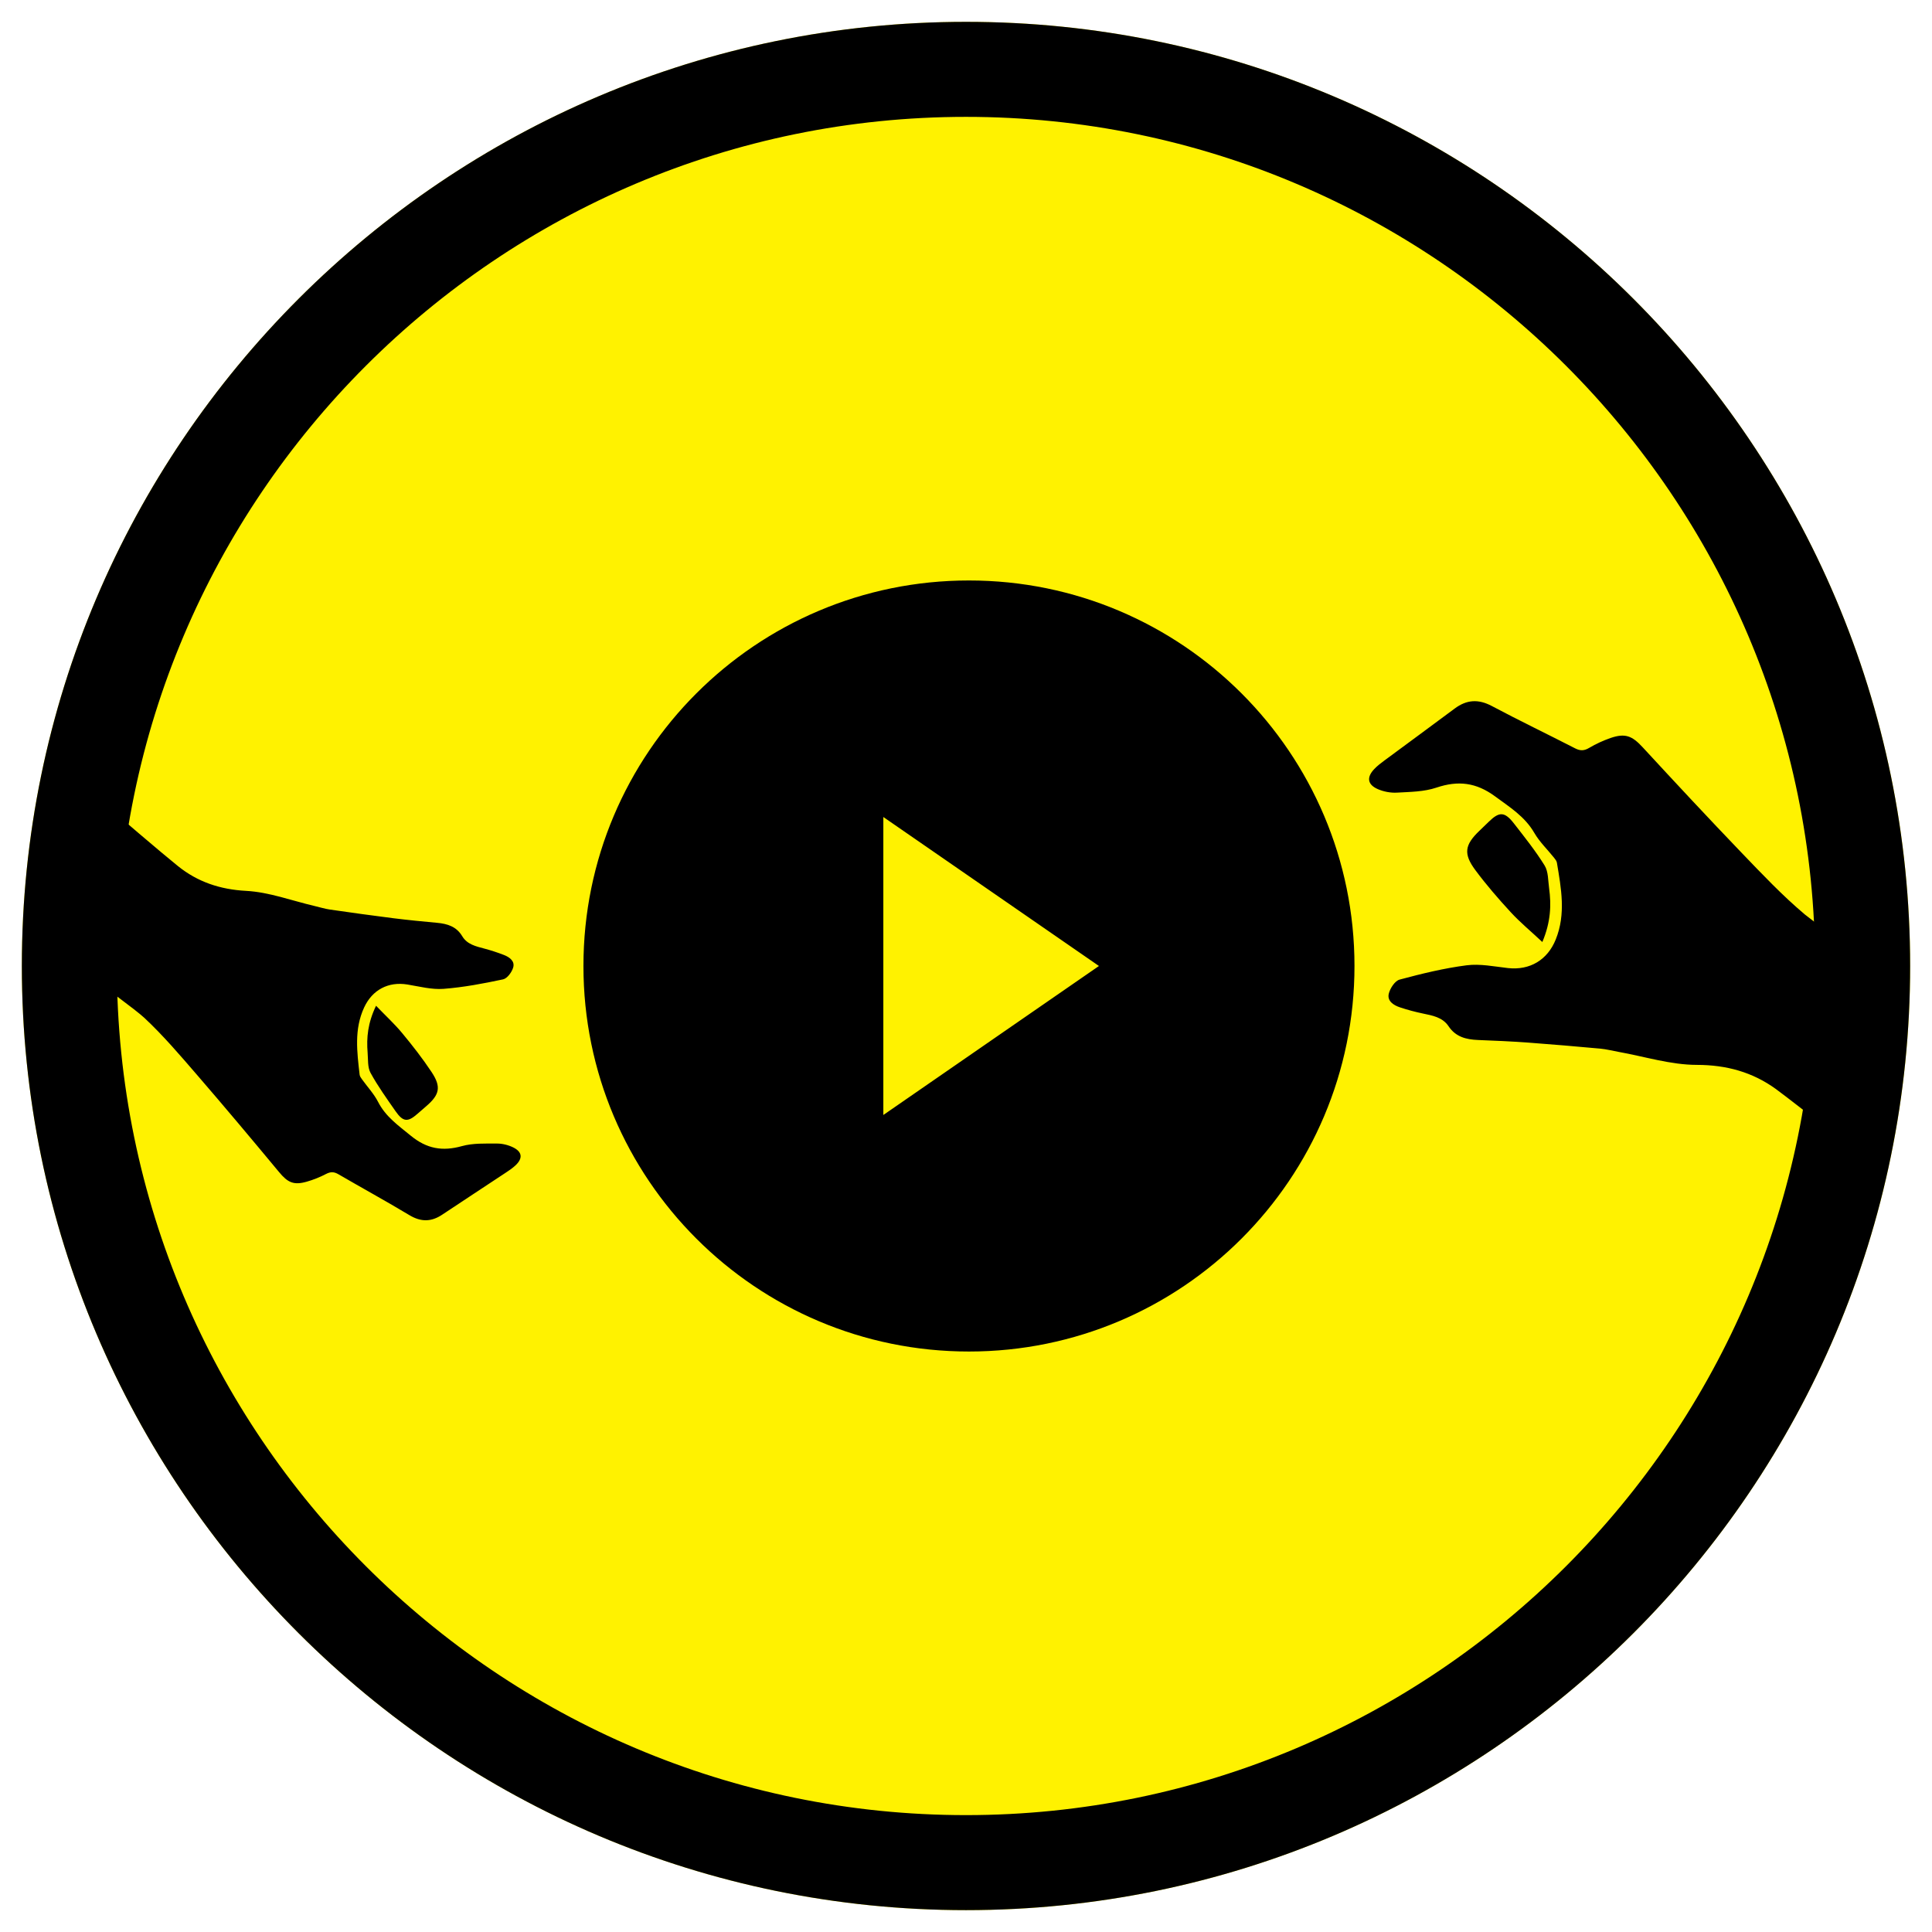
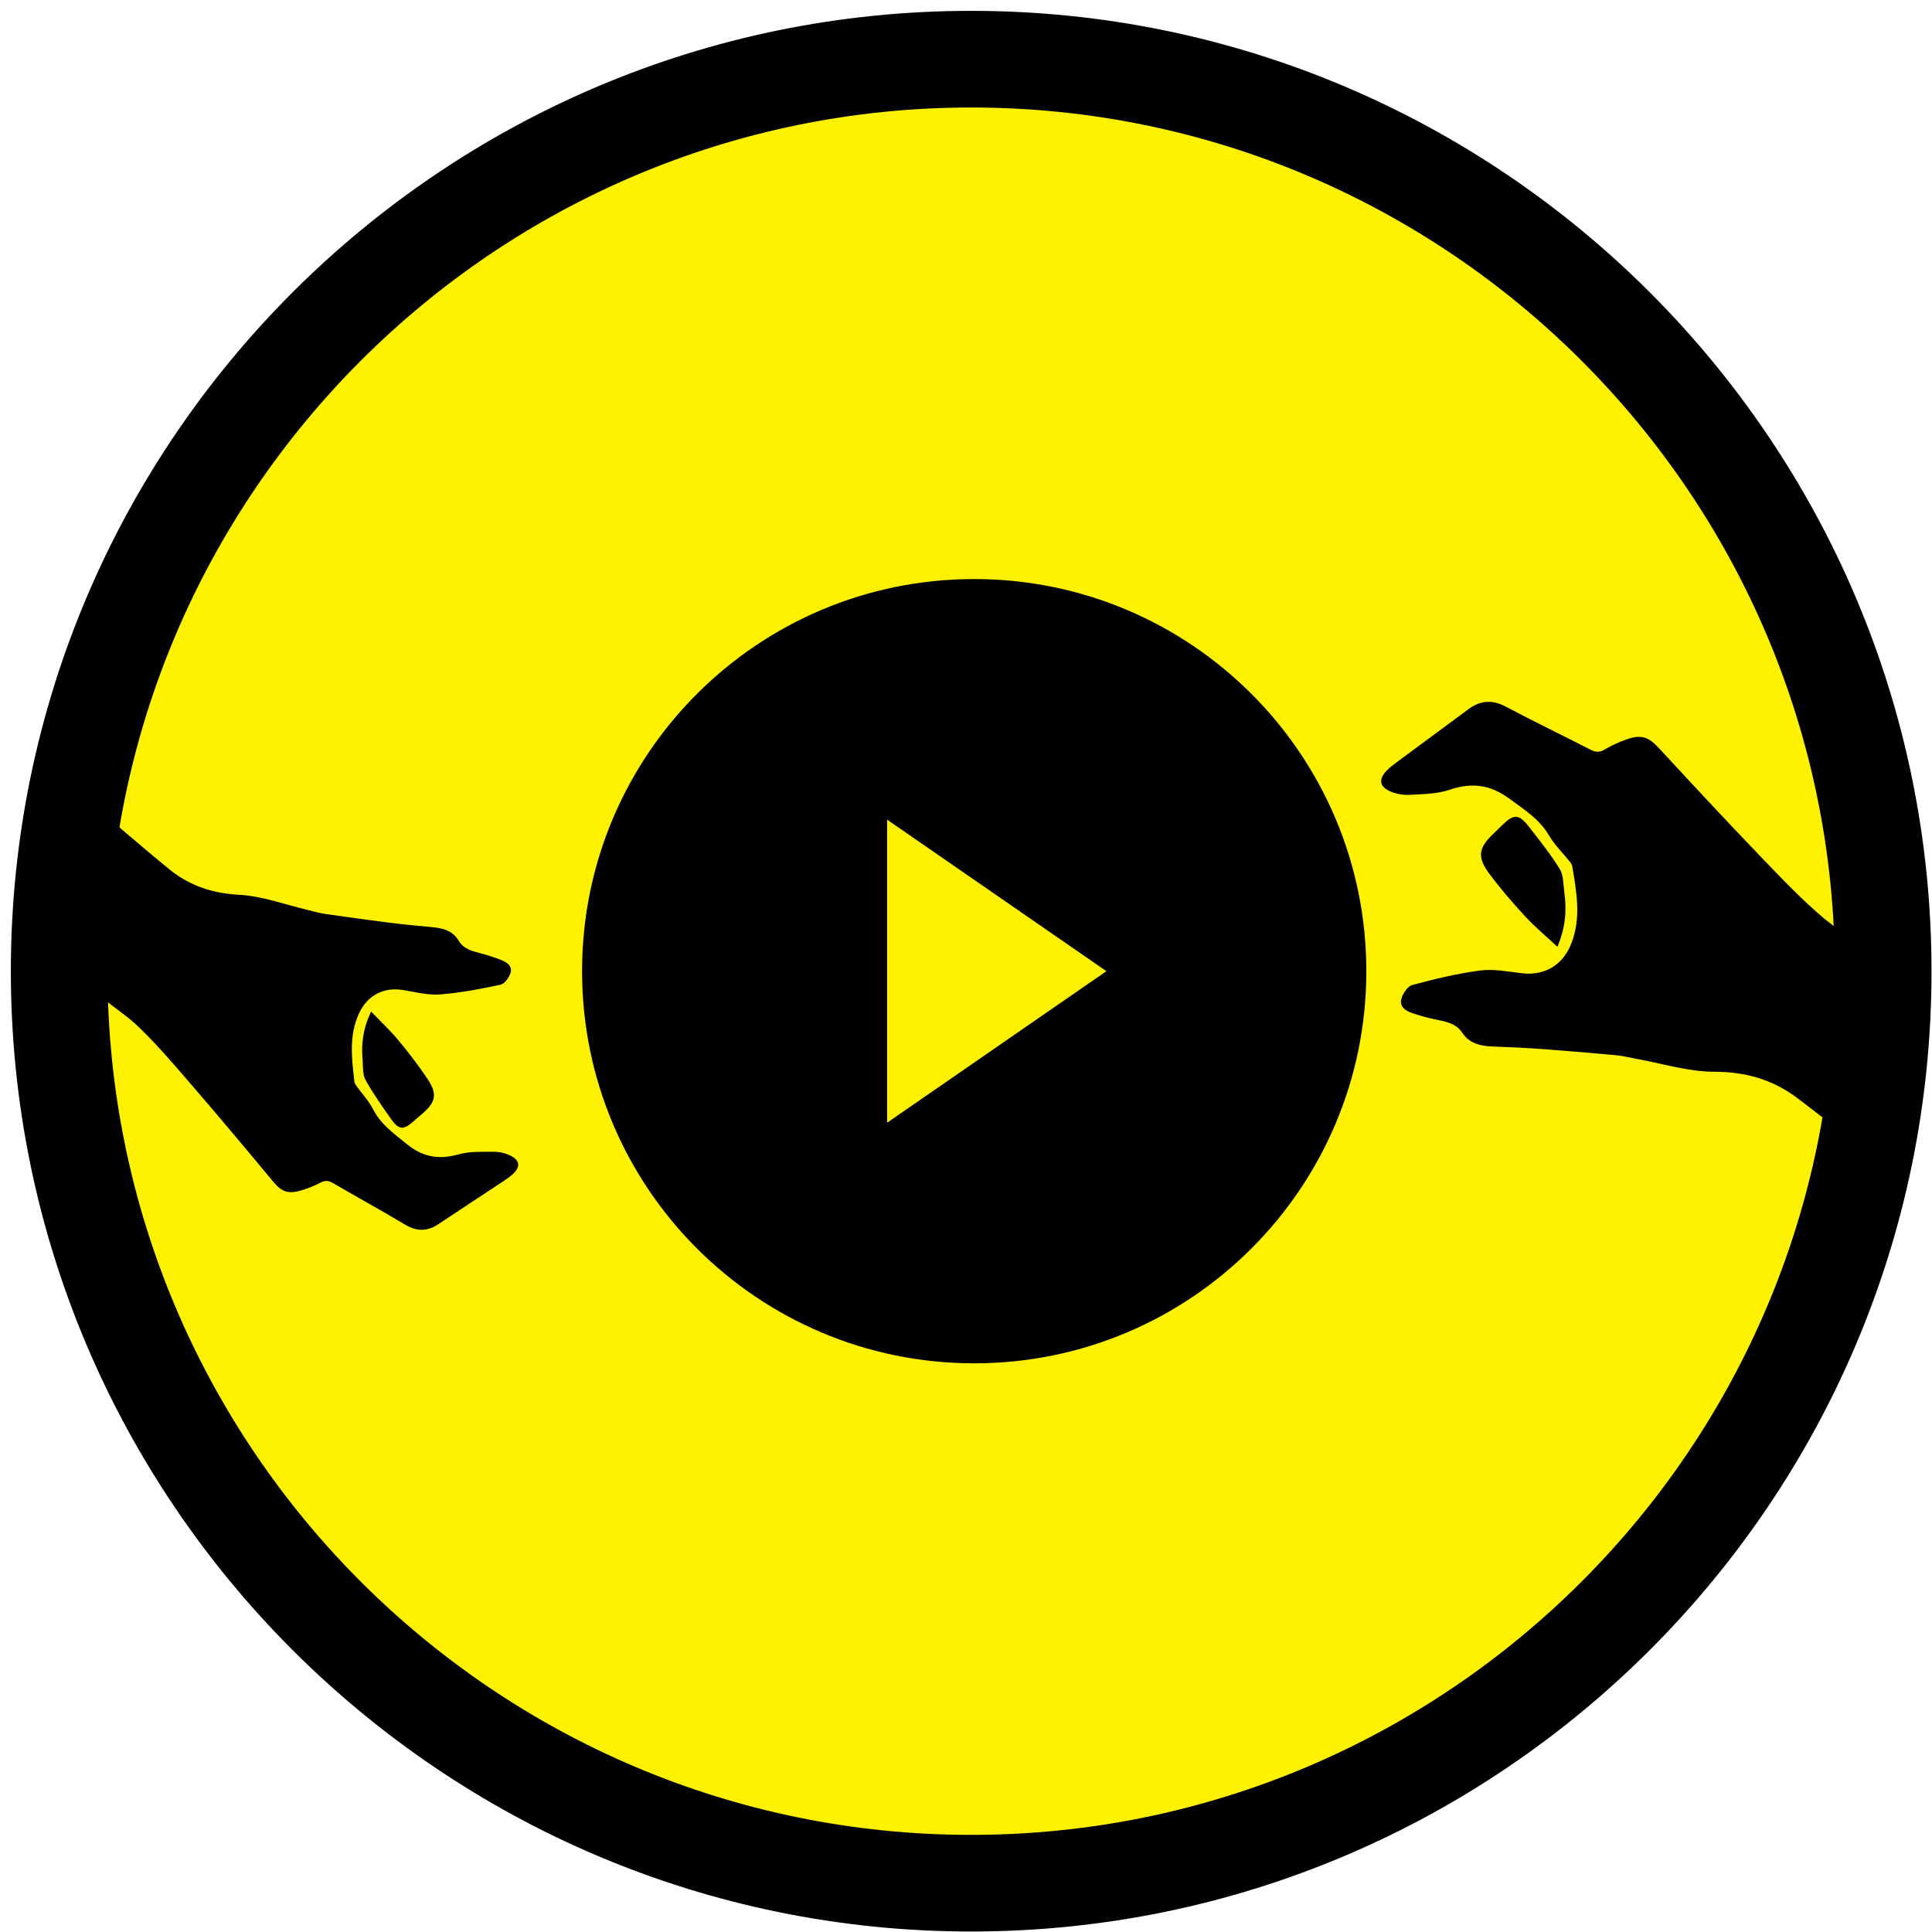
- <svg xmlns="http://www.w3.org/2000/svg" version="1.0" x="0px" y="0px" width="172.914px" height="172.914px" viewBox="0 0 172.914 172.914" enable-background="new 0 0 172.914 172.914" xml:space="preserve">
-   <g id="Background_on_white">
- </g>
-   <g id="M">
-     <path fill="#FFF200" d="M86.457,170.958c-46.594,0-84.502-37.908-84.502-84.501c0-46.595,37.908-84.502,84.502-84.502   c46.594,0,84.502,37.907,84.502,84.502C170.959,133.05,133.051,170.958,86.457,170.958z" />
-     <path d="M170.957,86.457c0,46.594-37.906,84.5-84.5,84.5c-46.594,0-84.502-37.906-84.502-84.5   c0-46.595,37.908-84.502,84.502-84.502C133.051,1.955,170.957,39.862,170.957,86.457z M162.453,86.457   c0-41.905-34.092-75.998-75.997-75.998c-41.906,0-75.998,34.093-75.998,75.998c0,41.904,34.092,75.996,75.998,75.996   C128.361,162.453,162.453,128.361,162.453,86.457z" />
-   </g>
-   <g id="vi_x5F_player">
-     <g>
-       <path d="M132.04,77.871c-1.082-1.458-0.943-2.255,0.35-3.499c0.287-0.275,0.576-0.551,0.859-0.829    c0.938-0.918,1.416-0.91,2.242,0.148c0.955,1.229,1.936,2.451,2.752,3.771c0.338,0.55,0.307,1.344,0.402,2.033    c0.207,1.524,0.145,3.029-0.605,4.816c-1.041-0.975-1.99-1.758-2.818-2.656C134.104,80.443,133.021,79.191,132.04,77.871z     M36.006,92.477c-0.684-0.827-1.48-1.559-2.35-2.461c-0.739,1.535-0.864,2.852-0.754,4.202c0.051,0.608-0.014,1.302,0.26,1.801    c0.655,1.196,1.46,2.315,2.242,3.437c0.674,0.967,1.094,0.994,1.959,0.231c0.263-0.231,0.528-0.458,0.793-0.688    c1.193-1.031,1.35-1.724,0.469-3.054C37.825,94.74,36.93,93.592,36.006,92.477z M121.226,86.456    c0,19.055-15.449,34.505-34.504,34.505c-19.057,0-34.504-15.449-34.504-34.505c0-19.054,15.447-34.504,34.504-34.504    C105.776,51.952,121.226,67.4,121.226,86.456z M98.356,86.456L79.059,73.122v26.669L98.356,86.456z M163.645,101.082    c-0.807-0.609-3.899-3.033-4.718-3.625c-2.078-1.498-4.396-2.146-7.059-2.15c-2.34-0.001-4.678-0.75-7.018-1.166    c-0.539-0.097-1.072-0.236-1.615-0.287c-2.158-0.197-4.316-0.383-6.479-0.543c-1.494-0.107-2.994-0.176-4.49-0.232    c-1.057-0.045-1.984-0.278-2.621-1.232c-0.541-0.807-1.438-0.956-2.314-1.141c-0.688-0.143-1.367-0.326-2.035-0.548    c-0.582-0.192-1.162-0.571-0.998-1.231c0.119-0.481,0.551-1.141,0.965-1.252c1.975-0.531,3.979-1.02,6.002-1.281    c1.201-0.154,2.467,0.109,3.695,0.248c1.971,0.218,3.545-0.734,4.279-2.559c0.922-2.287,0.486-4.573,0.105-6.866    c-0.027-0.163-0.152-0.32-0.262-0.456c-0.59-0.739-1.295-1.41-1.762-2.219c-0.852-1.469-2.195-2.297-3.51-3.267    c-1.691-1.244-3.303-1.438-5.25-0.783c-1.107,0.374-2.354,0.381-3.543,0.449c-0.557,0.031-1.174-0.087-1.689-0.308    c-0.943-0.408-1.037-1.059-0.334-1.801c0.271-0.287,0.594-0.533,0.912-0.768c2.092-1.552,4.197-3.086,6.283-4.645    c1.072-0.801,2.119-0.873,3.328-0.231c2.461,1.308,4.977,2.515,7.457,3.789c0.457,0.235,0.807,0.227,1.26-0.043    c0.6-0.356,1.25-0.653,1.91-0.883c1.318-0.454,1.934-0.189,2.875,0.829c2.928,3.173,5.871,6.334,8.859,9.447    c1.826,1.9,3.646,3.826,5.658,5.52c0.26,0.218,3.083,2.373,3.356,2.578C166.676,90.551,163.645,101.082,163.645,101.082z     M9.041,71.687c1.451,1.251,5.397,4.632,6.892,5.833c1.754,1.41,3.758,2.088,6.094,2.213c2.055,0.109,4.072,0.873,6.105,1.349    c0.469,0.108,0.931,0.257,1.402,0.324c1.887,0.272,3.772,0.536,5.661,0.774c1.307,0.163,2.618,0.292,3.931,0.412    c0.924,0.086,1.728,0.335,2.244,1.199c0.438,0.733,1.217,0.906,1.979,1.108c0.595,0.158,1.186,0.35,1.758,0.573    c0.501,0.195,0.995,0.555,0.82,1.129c-0.125,0.416-0.533,0.976-0.904,1.052c-1.757,0.374-3.537,0.712-5.326,0.849    c-1.061,0.08-2.158-0.211-3.23-0.388c-1.721-0.282-3.145,0.481-3.873,2.047c-0.914,1.966-0.639,3.991-0.408,6.022    c0.017,0.145,0.119,0.287,0.209,0.411c0.484,0.676,1.07,1.296,1.444,2.026c0.68,1.33,1.819,2.117,2.929,3.028    c1.428,1.171,2.834,1.415,4.57,0.93c0.989-0.276,2.082-0.227,3.129-0.231c0.492-0.002,1.027,0.129,1.471,0.349    c0.809,0.403,0.861,0.976,0.209,1.596c-0.252,0.238-0.545,0.439-0.835,0.631c-1.907,1.267-3.824,2.516-5.728,3.786    c-0.977,0.655-1.9,0.67-2.932,0.053c-2.1-1.261-4.25-2.437-6.368-3.669c-0.393-0.229-0.698-0.233-1.106-0.021    c-0.545,0.286-1.127,0.517-1.719,0.687c-1.178,0.337-1.707,0.079-2.484-0.859c-2.424-2.919-4.86-5.825-7.34-8.695    c-1.514-1.753-3.025-3.527-4.713-5.105c-0.734-0.687-3.895-3.004-4.734-3.579C6.498,81.915,9.041,71.687,9.041,71.687z" />
+ <svg xmlns="http://www.w3.org/2000/svg" width="170px" height="170px" viewBox="0 0 170 170" version="1.1">
+   <defs />
+   <g id="Page-1" stroke="none" stroke-width="1" fill="none" fill-rule="evenodd">
+     <g id="vi_icon_vi_player_RGB_M">
+       <g id="Group">
+         <g id="M">
+           <path d="M85.455,168.955 C39.413,168.955 1.955,131.496 1.955,85.455 C1.955,39.413 39.413,1.955 85.455,1.955 C131.497,1.955 168.955,39.413 168.955,85.455 C168.955,131.496 131.497,168.955 85.455,168.955 Z" id="Shape" fill="#FFF200" />
+           <path d="M169.957,85.457 C169.957,132.051 132.051,169.957 85.457,169.957 C38.863,169.957 0.955,132.051 0.955,85.457 C0.955,38.862 38.863,0.955 85.457,0.955 C132.051,0.955 169.957,38.862 169.957,85.457 Z M161.453,85.457 C161.453,43.552 127.361,9.459 85.456,9.459 C43.55,9.459 9.458,43.552 9.458,85.457 C9.458,127.361 43.55,161.453 85.456,161.453 C127.361,161.453 161.453,127.361 161.453,85.457 Z" id="Shape" fill="#000000" />
+         </g>
+         <g id="vi_x5F_player" transform="translate(6, 50)" fill="#000000">
+           <path d="M125.04,26.871 C123.958,25.413 124.097,24.616 125.39,23.372 C125.677,23.097 125.966,22.821 126.249,22.543 C127.187,21.625 127.665,21.633 128.491,22.691 C129.446,23.92 130.427,25.142 131.243,26.462 C131.581,27.012 131.55,27.806 131.645,28.495 C131.852,30.019 131.79,31.524 131.04,33.311 C129.999,32.336 129.05,31.553 128.222,30.655 C127.104,29.443 126.021,28.191 125.04,26.871 Z M29.006,41.477 C28.322,40.65 27.526,39.918 26.656,39.016 C25.917,40.551 25.792,41.868 25.902,43.218 C25.953,43.826 25.888,44.52 26.162,45.019 C26.817,46.215 27.622,47.334 28.404,48.456 C29.078,49.423 29.498,49.45 30.363,48.687 C30.626,48.456 30.891,48.229 31.156,47.999 C32.349,46.968 32.506,46.275 31.625,44.945 C30.825,43.74 29.93,42.592 29.006,41.477 Z M114.226,35.456 C114.226,54.511 98.777,69.961 79.722,69.961 C60.665,69.961 45.218,54.512 45.218,35.456 C45.218,16.402 60.665,0.952 79.722,0.952 C98.776,0.952 114.226,16.4 114.226,35.456 Z M91.356,35.456 L72.059,22.122 L72.059,48.791 L91.356,35.456 Z M156.645,50.082 C155.838,49.473 152.746,47.049 151.927,46.457 C149.849,44.959 147.531,44.311 144.868,44.307 C142.528,44.306 140.19,43.557 137.85,43.141 C137.311,43.044 136.778,42.905 136.235,42.854 C134.077,42.657 131.919,42.471 129.756,42.311 C128.262,42.204 126.762,42.135 125.266,42.079 C124.209,42.034 123.282,41.801 122.645,40.847 C122.104,40.04 121.207,39.891 120.331,39.706 C119.643,39.563 118.964,39.38 118.296,39.158 C117.714,38.966 117.134,38.587 117.298,37.927 C117.417,37.446 117.849,36.786 118.263,36.675 C120.238,36.144 122.242,35.655 124.265,35.394 C125.466,35.24 126.732,35.503 127.96,35.642 C129.931,35.86 131.505,34.908 132.239,33.083 C133.161,30.796 132.725,28.51 132.344,26.217 C132.317,26.054 132.192,25.897 132.082,25.761 C131.492,25.022 130.787,24.351 130.32,23.542 C129.468,22.073 128.125,21.245 126.81,20.275 C125.119,19.031 123.507,18.837 121.56,19.492 C120.453,19.866 119.206,19.873 118.017,19.941 C117.46,19.972 116.843,19.854 116.328,19.633 C115.385,19.225 115.291,18.574 115.994,17.832 C116.265,17.545 116.588,17.299 116.906,17.064 C118.998,15.512 121.103,13.978 123.189,12.419 C124.261,11.618 125.308,11.546 126.517,12.188 C128.978,13.496 131.494,14.703 133.974,15.977 C134.431,16.212 134.781,16.204 135.234,15.934 C135.834,15.578 136.484,15.281 137.144,15.051 C138.462,14.597 139.078,14.862 140.019,15.88 C142.947,19.053 145.89,22.214 148.878,25.327 C150.704,27.227 152.524,29.153 154.536,30.847 C154.796,31.065 157.619,33.22 157.892,33.425 C159.676,39.551 156.645,50.082 156.645,50.082 Z M2.041,20.687 C3.492,21.938 7.438,25.319 8.933,26.52 C10.687,27.93 12.691,28.608 15.027,28.733 C17.082,28.842 19.099,29.606 21.132,30.082 C21.601,30.19 22.063,30.339 22.534,30.406 C24.421,30.678 26.306,30.942 28.195,31.18 C29.502,31.343 30.813,31.472 32.126,31.592 C33.05,31.678 33.854,31.927 34.37,32.791 C34.808,33.524 35.587,33.697 36.349,33.899 C36.944,34.057 37.535,34.249 38.107,34.472 C38.608,34.667 39.102,35.027 38.927,35.601 C38.802,36.017 38.394,36.577 38.023,36.653 C36.266,37.027 34.486,37.365 32.697,37.502 C31.636,37.582 30.539,37.291 29.467,37.114 C27.746,36.832 26.322,37.595 25.594,39.161 C24.68,41.127 24.955,43.152 25.186,45.183 C25.203,45.328 25.305,45.47 25.395,45.594 C25.879,46.27 26.465,46.89 26.839,47.62 C27.519,48.95 28.658,49.737 29.768,50.648 C31.196,51.819 32.602,52.063 34.338,51.578 C35.327,51.302 36.42,51.351 37.467,51.347 C37.959,51.345 38.494,51.476 38.938,51.696 C39.747,52.099 39.799,52.672 39.147,53.292 C38.895,53.53 38.602,53.731 38.312,53.923 C36.405,55.19 34.488,56.439 32.584,57.709 C31.607,58.364 30.684,58.379 29.652,57.762 C27.552,56.501 25.402,55.325 23.284,54.093 C22.891,53.864 22.586,53.86 22.178,54.072 C21.633,54.358 21.051,54.589 20.459,54.759 C19.281,55.096 18.752,54.838 17.975,53.9 C15.551,50.981 13.115,48.075 10.635,45.205 C9.121,43.452 7.61,41.678 5.922,40.1 C5.188,39.413 2.027,37.096 1.188,36.521 C-0.502,30.915 2.041,20.687 2.041,20.687 Z" id="Shape" />
+         </g>
+       </g>
    </g>
  </g>
</svg>
